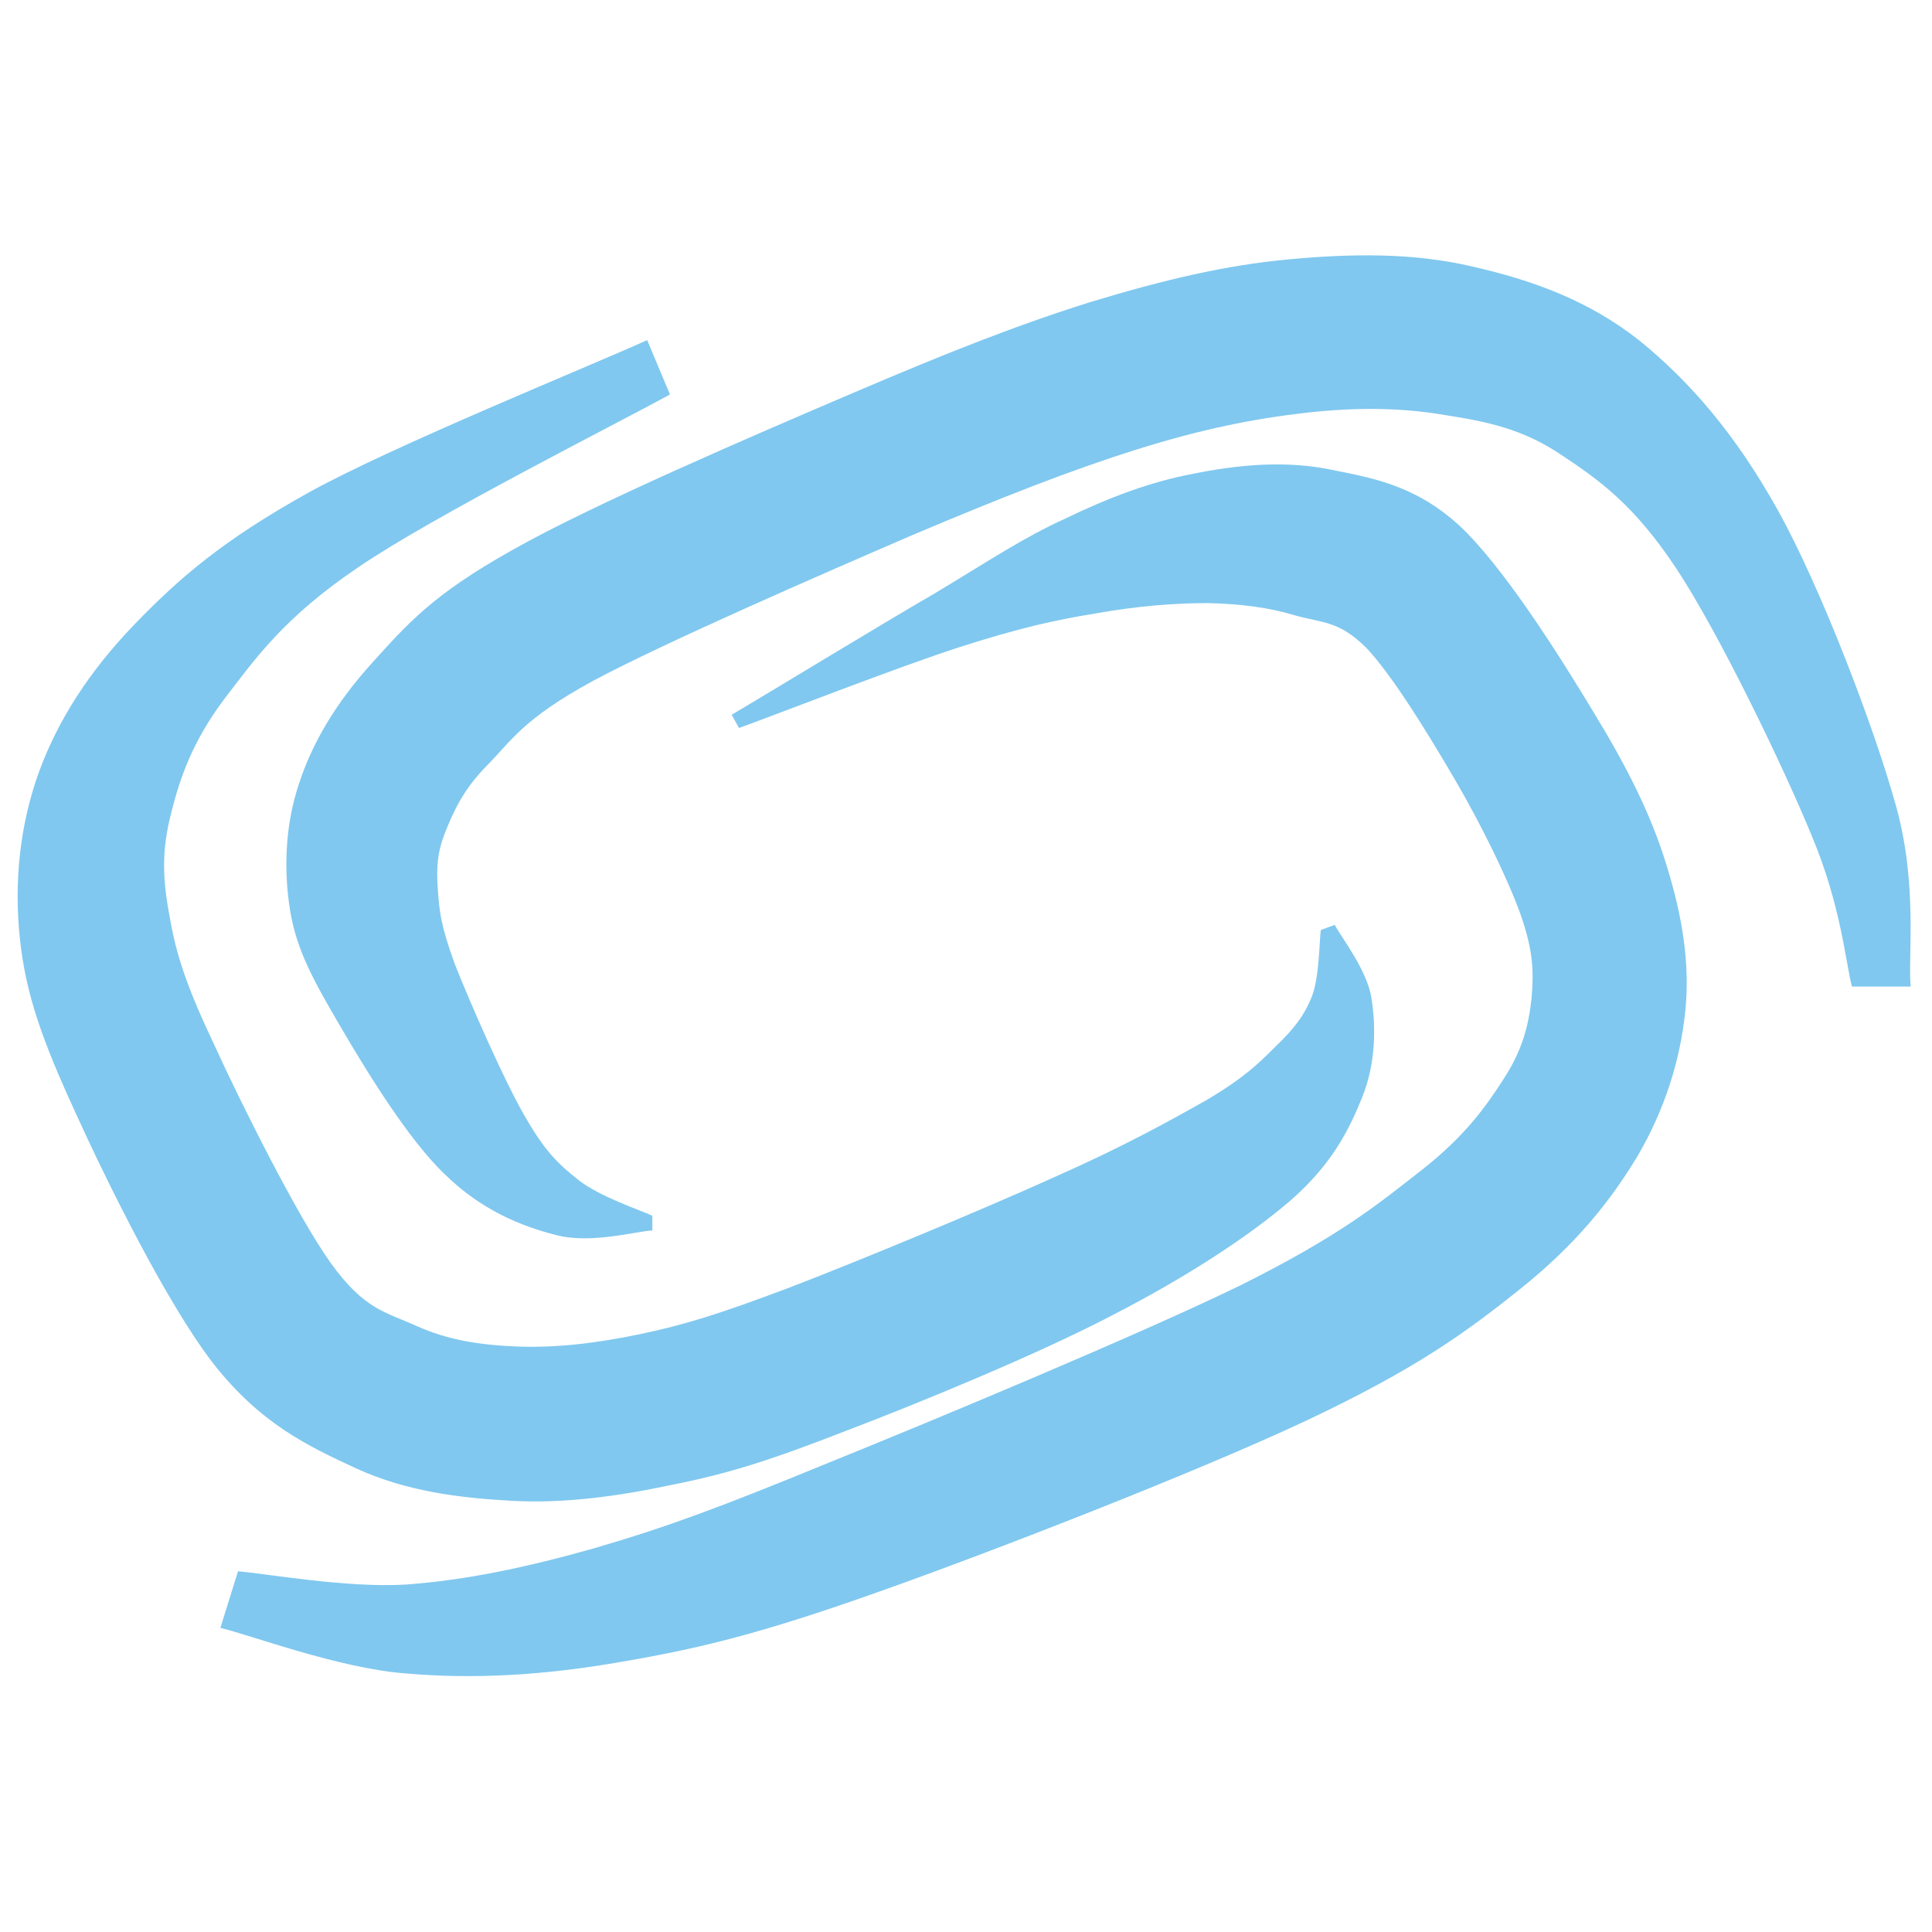
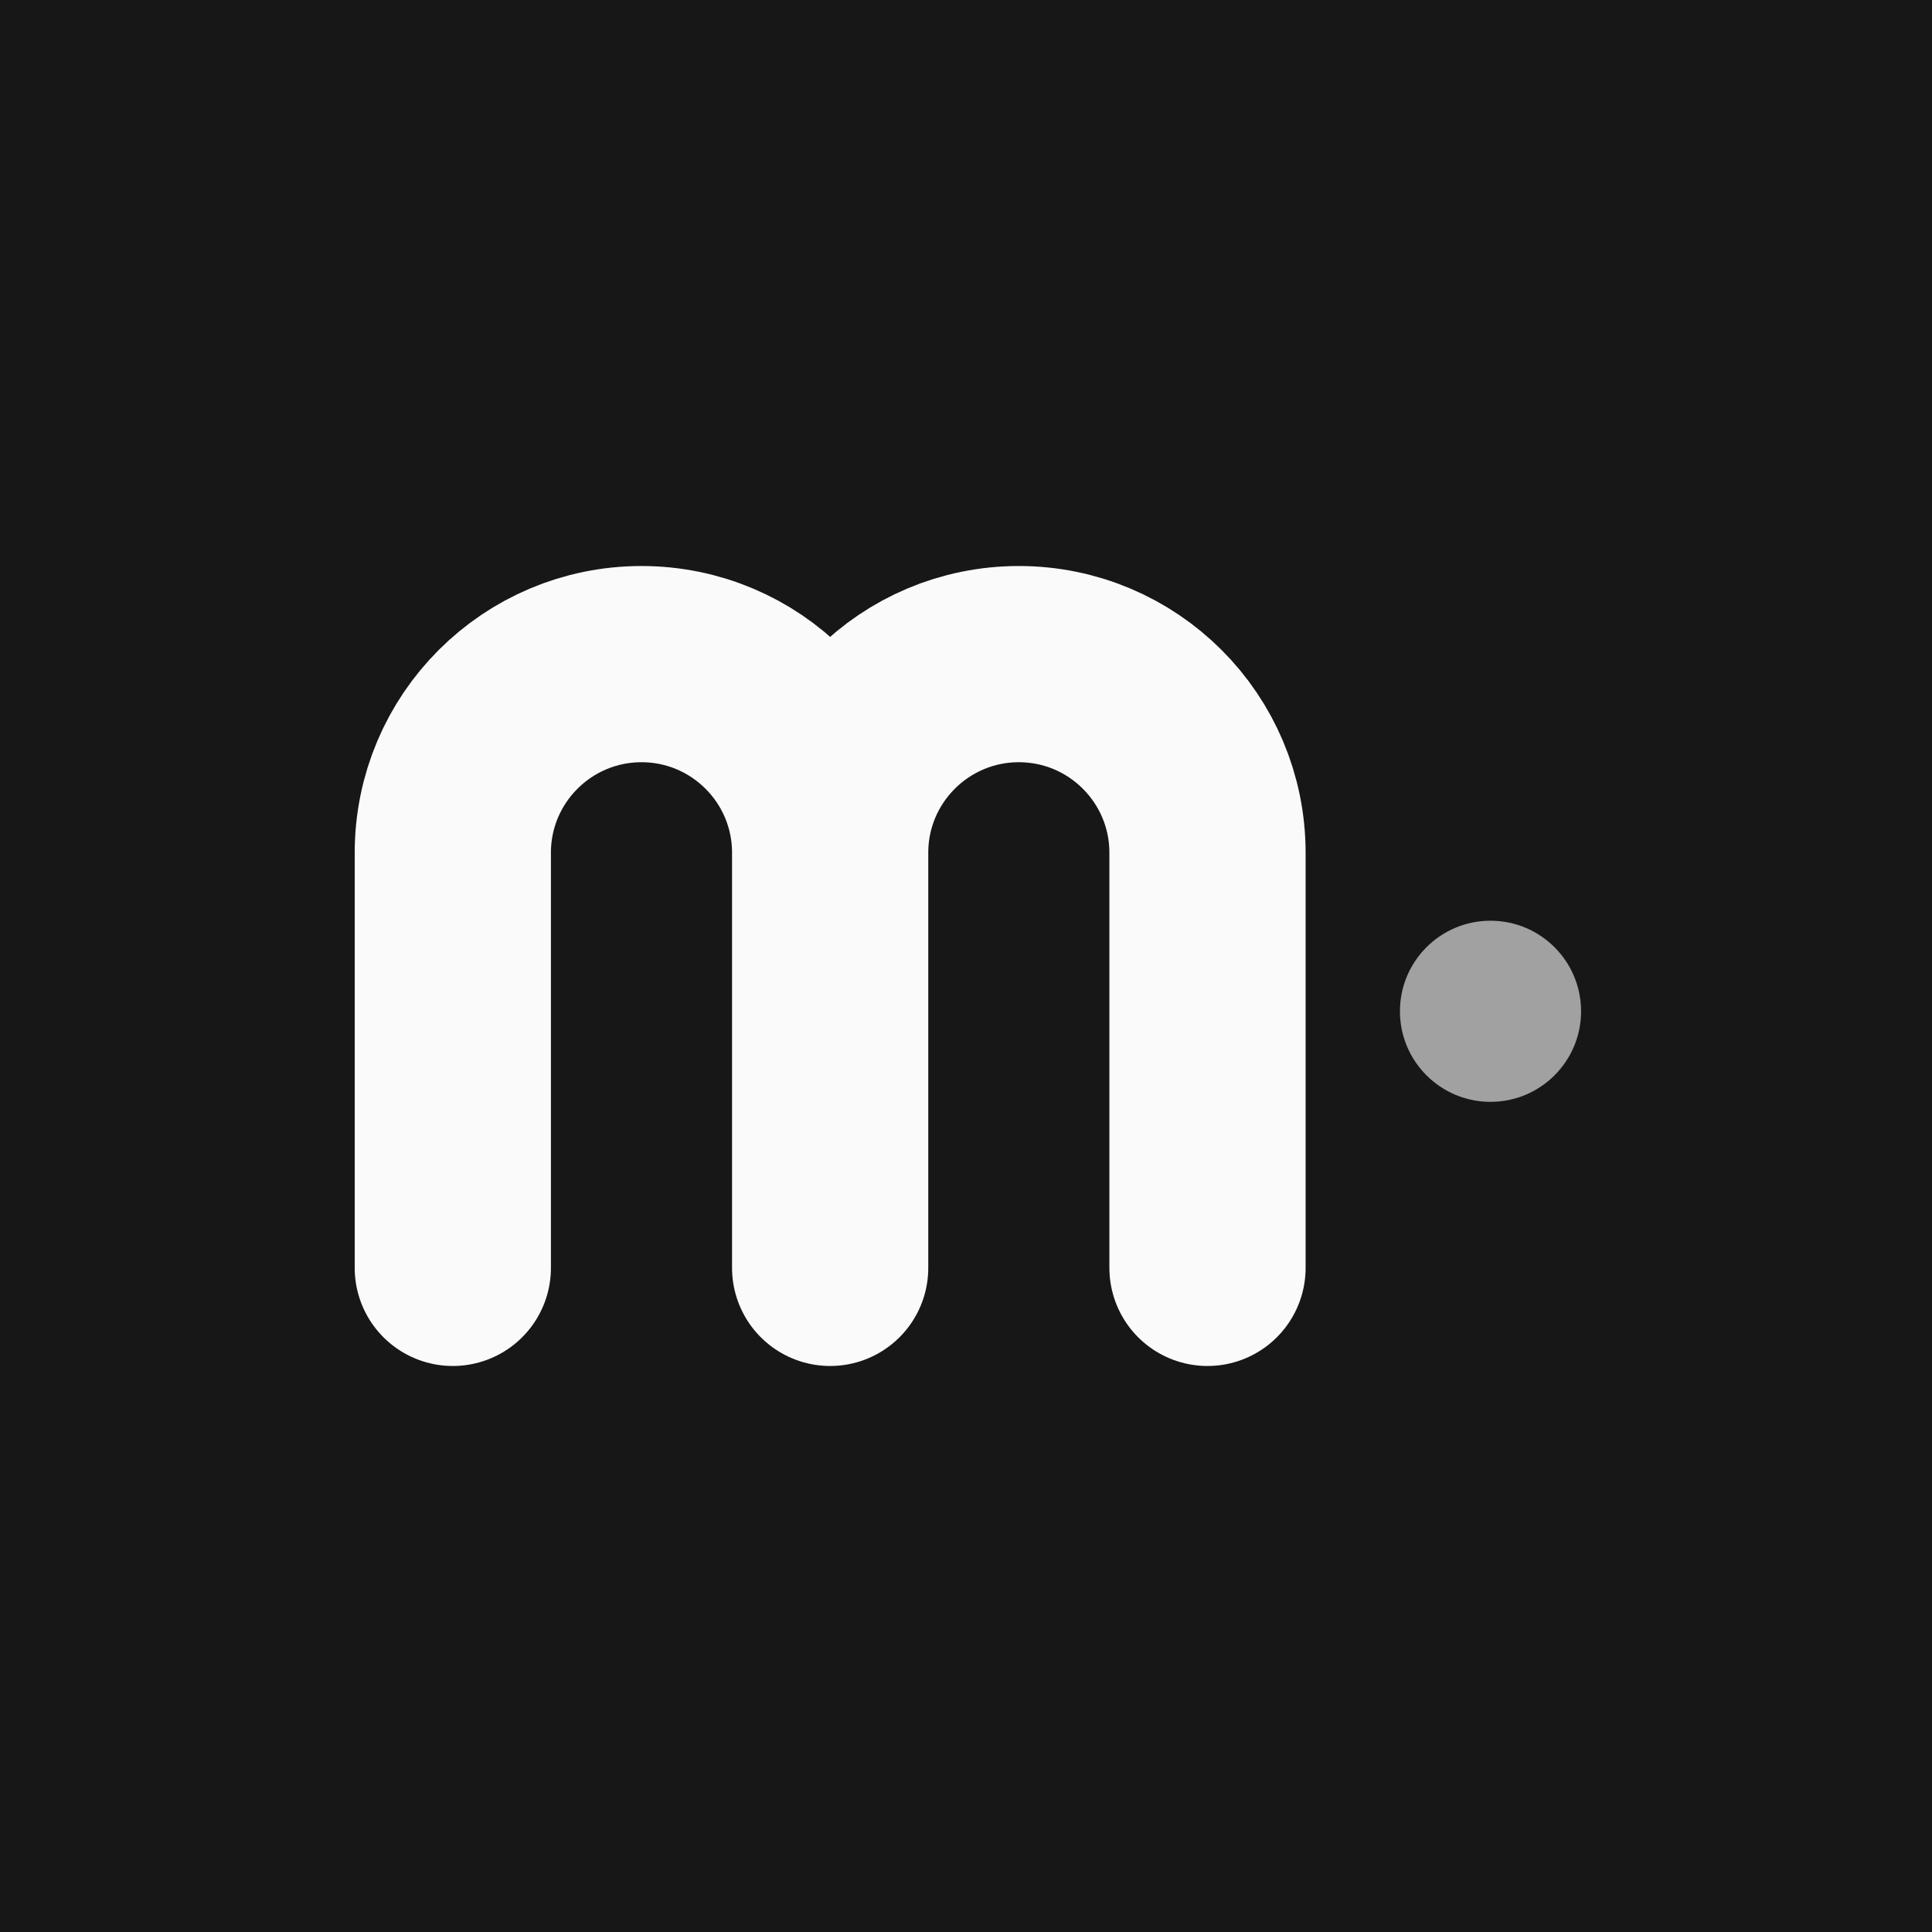
- <svg xmlns="http://www.w3.org/2000/svg" viewBox="0 -32.5 263 263" fill="none">
-   <path d="M179.8 94.1C179.6 95.6 179.6 100.5 178.6 103.1C177.6 105.7 176.1 107.6 173.7 109.9C171.4 112.2 169.5 114.1 164.5 117.1C159.4 120 152.9 123.6 143.4 127.8C133.9 132.1 116.8 139.2 107.4 142.8C98.1 146.3 93.4 147.8 87.2 149.1C81 150.4 75.5 151 70.4 150.8C65.3 150.6 60.9 149.9 56.7 148C52.5 146.1 49.6 145.8 45 139.4C40.5 133.1 32.8 117.7 29.2 109.8C25.5 102 24 97.6 23.1 92.3C22.1 87.1 22 83.2 23.3 78.2C24.5 73.3 26.3 68.3 30.5 62.7C34.8 57.1 38.6 51.6 48.8 44.7C58.9 37.8 84.1 25.1 91.2 21.2L88.1 13.8C80.4 17.3 53.7 28.1 42.1 34.5C30.4 41 24.5 46.1 18.4 52.4C12.2 58.8 7.9 65.5 5.3 72.6C2.7 79.8 1.9 87.5 2.7 95.2C3.5 102.9 5.8 109.2 10.2 118.8C14.6 128.5 22.8 145.1 29.1 153.2C35.5 161.3 41.8 164.3 48.5 167.4C55.3 170.5 62.4 171.4 69.6 171.8C76.8 172.2 84.1 171.2 91.6 169.6C99.2 168.1 105.1 166.2 115.1 162.3C125.1 158.5 141.4 151.8 151.5 146.5C161.6 141.3 170 135.8 175.7 130.9C181.4 125.9 183.7 121.2 185.5 116.7C187.3 112.1 187.3 107.3 186.7 103.4C186.1 99.5 182.5 95 181.7 93.4L179.8 94.1Z" fill="#80C8EF" />
-   <path d="M88.8 133C87.1 132.2 81.6 130.4 78.7 128.1C75.8 125.8 74.1 124.1 71.3 119.2C68.5 114.3 63.9 103.8 61.9 98.7C60 93.5 59.8 91.5 59.6 88.6C59.4 85.6 59.5 83.6 60.6 80.8C61.7 78.1 62.9 75.2 66.2 71.8C69.6 68.4 71 65.5 80.7 60.2C90.4 55 112 45.6 124.3 40.3C136.6 35.1 145.8 31.5 154.7 28.7C163.6 25.9 170.7 24.5 177.7 23.7C184.7 22.9 190.9 23 196.7 24C202.5 24.9 207.3 25.9 212.5 29.4C217.8 32.9 222.5 36.3 228.2 44.9C233.9 53.5 242.7 71.7 246.6 81.2C250.6 90.7 251.2 98.3 252.1 101.8H260.1C259.7 97.7 261.1 88 258.1 77.2C255.1 66.4 247.9 47.6 242.1 37.1C236.2 26.5 230 19.4 223.1 13.8C216.1 8.3 208.4 5.6 200.5 3.8C192.5 1.9 184.1 2 175.5 2.8C166.8 3.6 158.4 5.6 148.5 8.6C138.6 11.7 129.2 15.4 116.1 21C103 26.6 80.6 36.2 69.7 42.4C58.8 48.5 55.4 52.5 50.6 57.8C45.8 63.1 42.5 68.6 40.7 74.2C38.8 79.8 38.6 86 39.5 91.5C40.4 96.9 42.7 101 46.2 107C49.7 113 55.6 122.7 60.6 127.4C65.5 132.2 70.9 134.4 75.6 135.6C80.3 136.9 86.6 135.1 88.8 135V133Z" fill="#80C8EF" />
-   <path d="M100.6 66.6C105.6 64.8 122.5 58.2 130.6 55.6C138.7 53 143.6 51.9 149.2 51C154.8 50 159.8 49.6 164.4 49.6C168.9 49.7 172.8 50.2 176.4 51.3C180 52.3 182.3 52 186 55.7C189.6 59.5 194.6 67.7 198.1 73.7C201.6 79.7 205.2 87 207 92C208.7 96.9 208.8 99.6 208.5 103.3C208.1 107 207.3 110.3 204.8 114.2C202.3 118.1 199.5 122.1 193.5 126.8C187.5 131.5 182.4 135.7 169 142.4C155.5 149 127.2 160.8 112.6 166.7C98 172.7 90.7 175.4 81.1 178.2C71.6 180.9 63.4 182.6 55.3 183.2C47.2 183.7 36.2 181.7 32.4 181.4L30 189.1C34.2 190.1 46.1 194.6 55.2 195.3C64.3 196.1 74 195.6 84.7 193.7C95.3 191.9 103.8 189.8 119.3 184.3C134.9 178.8 163.4 167.7 178 160.8C192.6 153.9 199.4 149 206.9 143C214.4 137 219.1 131.2 222.9 124.9C226.6 118.6 228.7 111.9 229.4 105.3C230.1 98.7 229 92.2 226.9 85.4C224.8 78.5 221.6 72.1 216.9 64.4C212.2 56.6 204.5 44.4 198.5 38.9C192.4 33.4 186.5 32.5 180.5 31.3C174.5 30.2 168.3 30.8 162.4 32C156.5 33.1 150.8 35.3 145 38.1C139.1 40.8 134.7 43.8 127.2 48.3C119.6 52.7 104.2 62.1 99.6 64.8L100.6 66.6Z" fill="#80C8EF" />
+ <svg xmlns="http://www.w3.org/2000/svg" viewBox="0 0 512 512">
+   <rect width="512" height="512" fill="#171717" />
+   <g transform="translate(-30 -24)">
+     <path d="M150 360V250a50 50 0 0 1 100 0V360M250 250a50 50 0 0 1 100 0V360" fill="none" stroke="#fafafa" stroke-width="52" stroke-linecap="round" stroke-linejoin="round" />
+     <circle cx="425" cy="292" r="24" fill="#a1a1a1" />
+   </g>
</svg>
